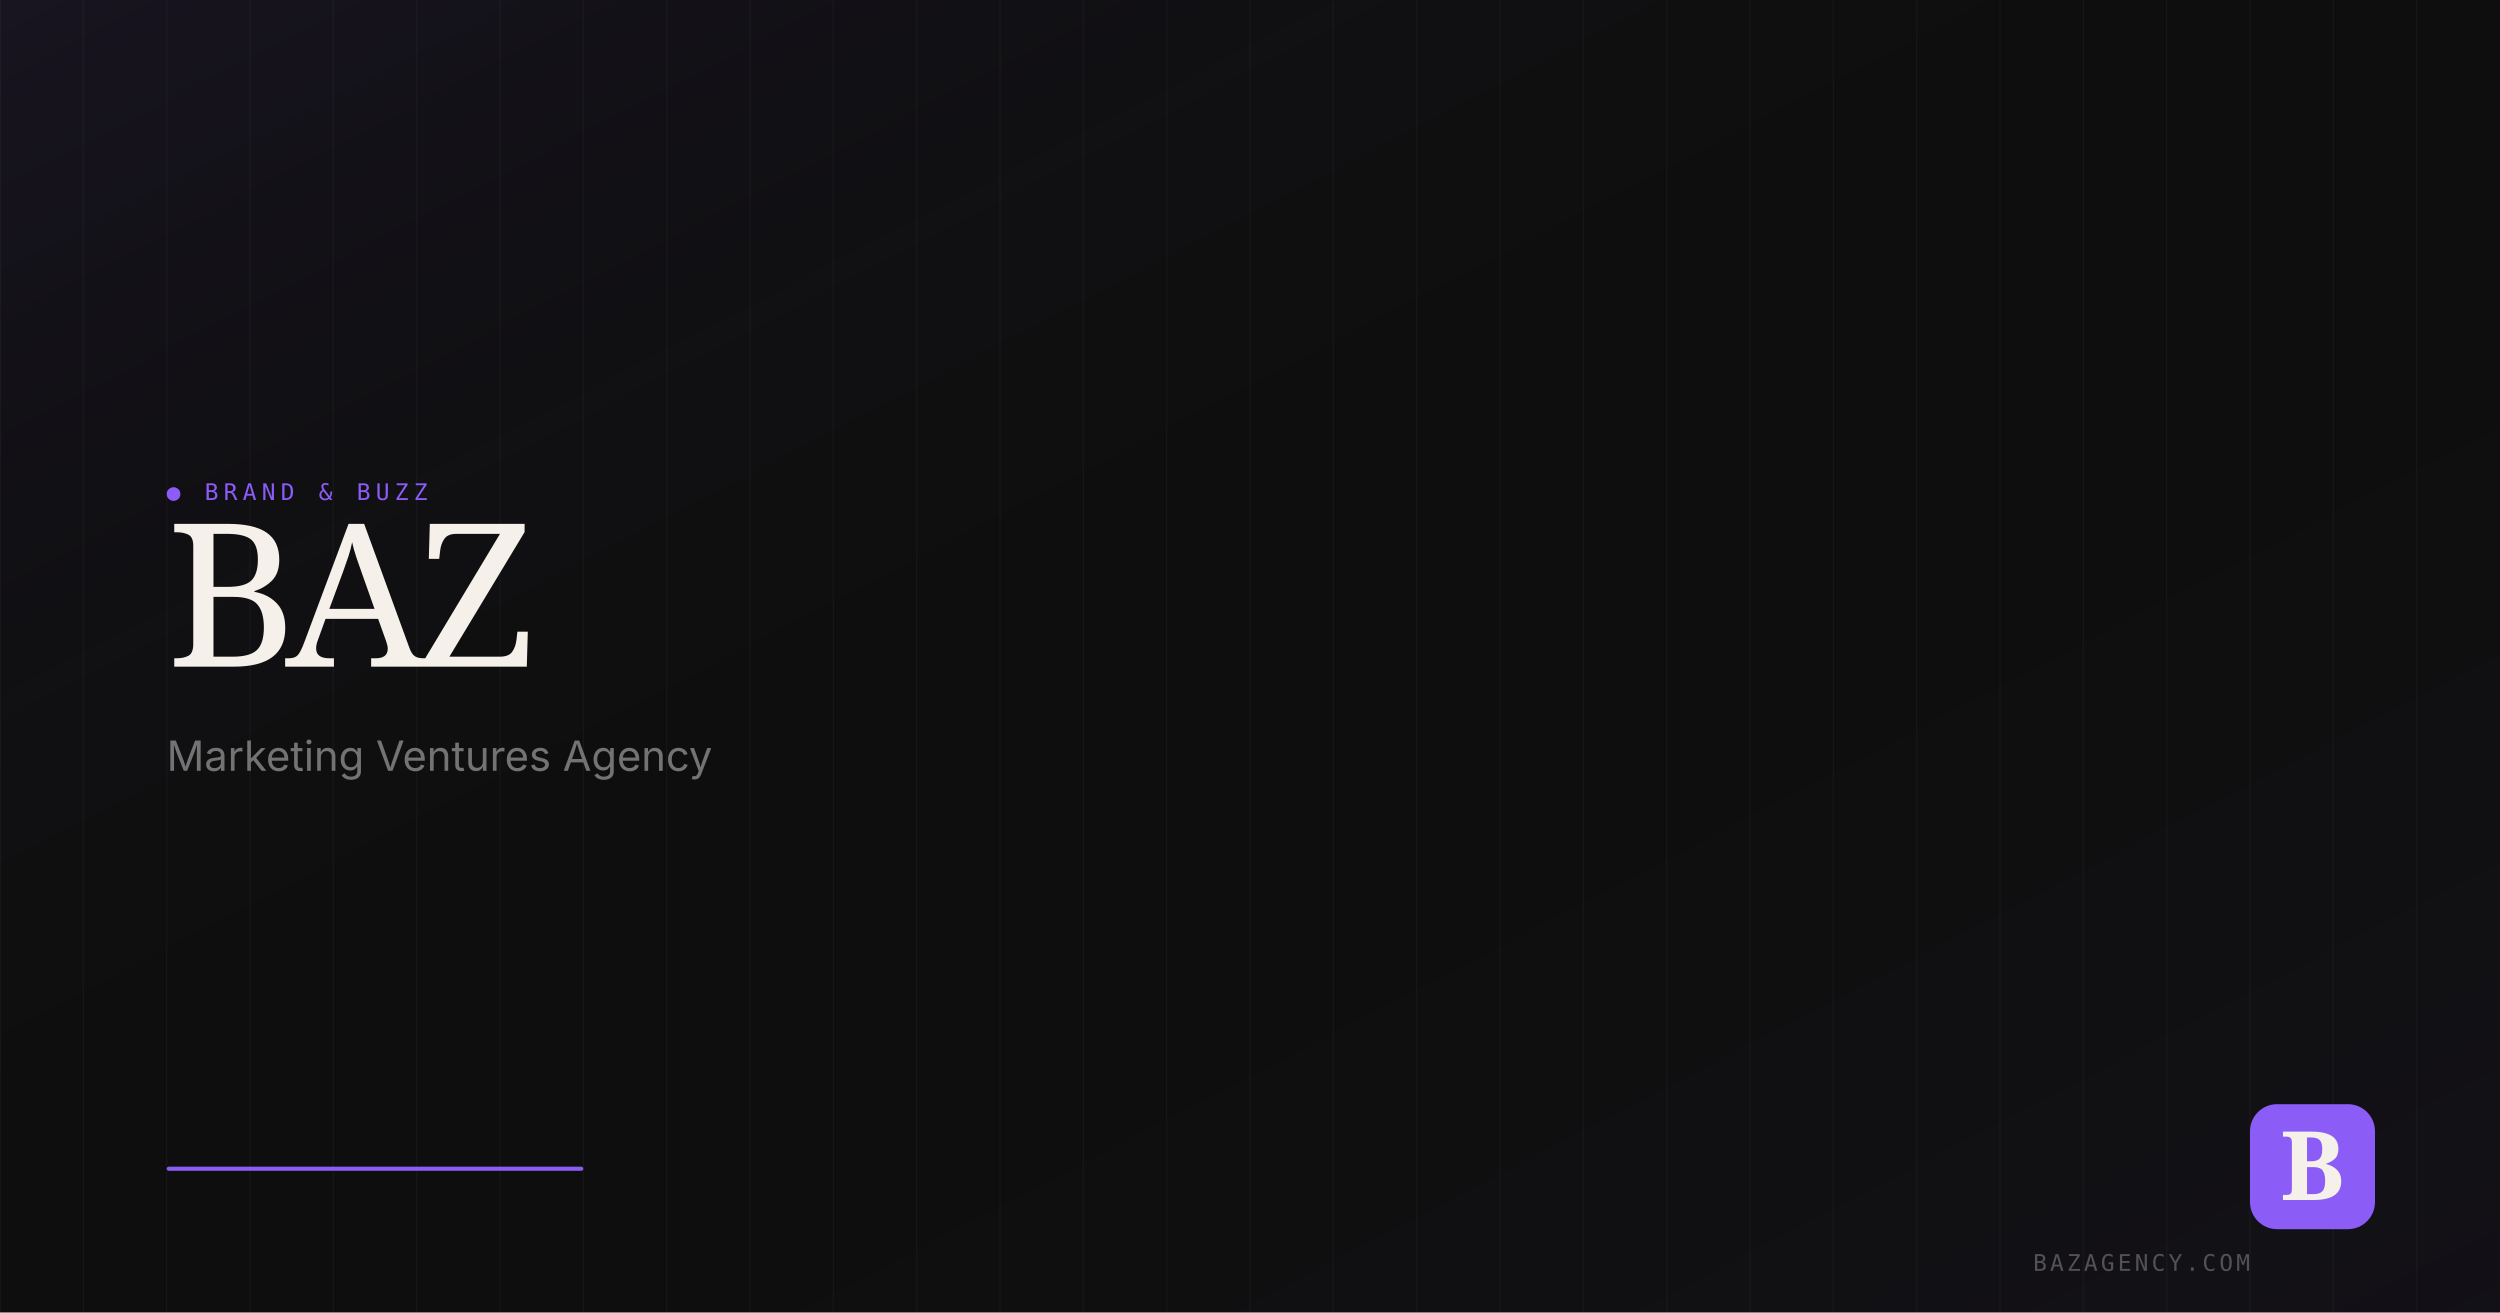
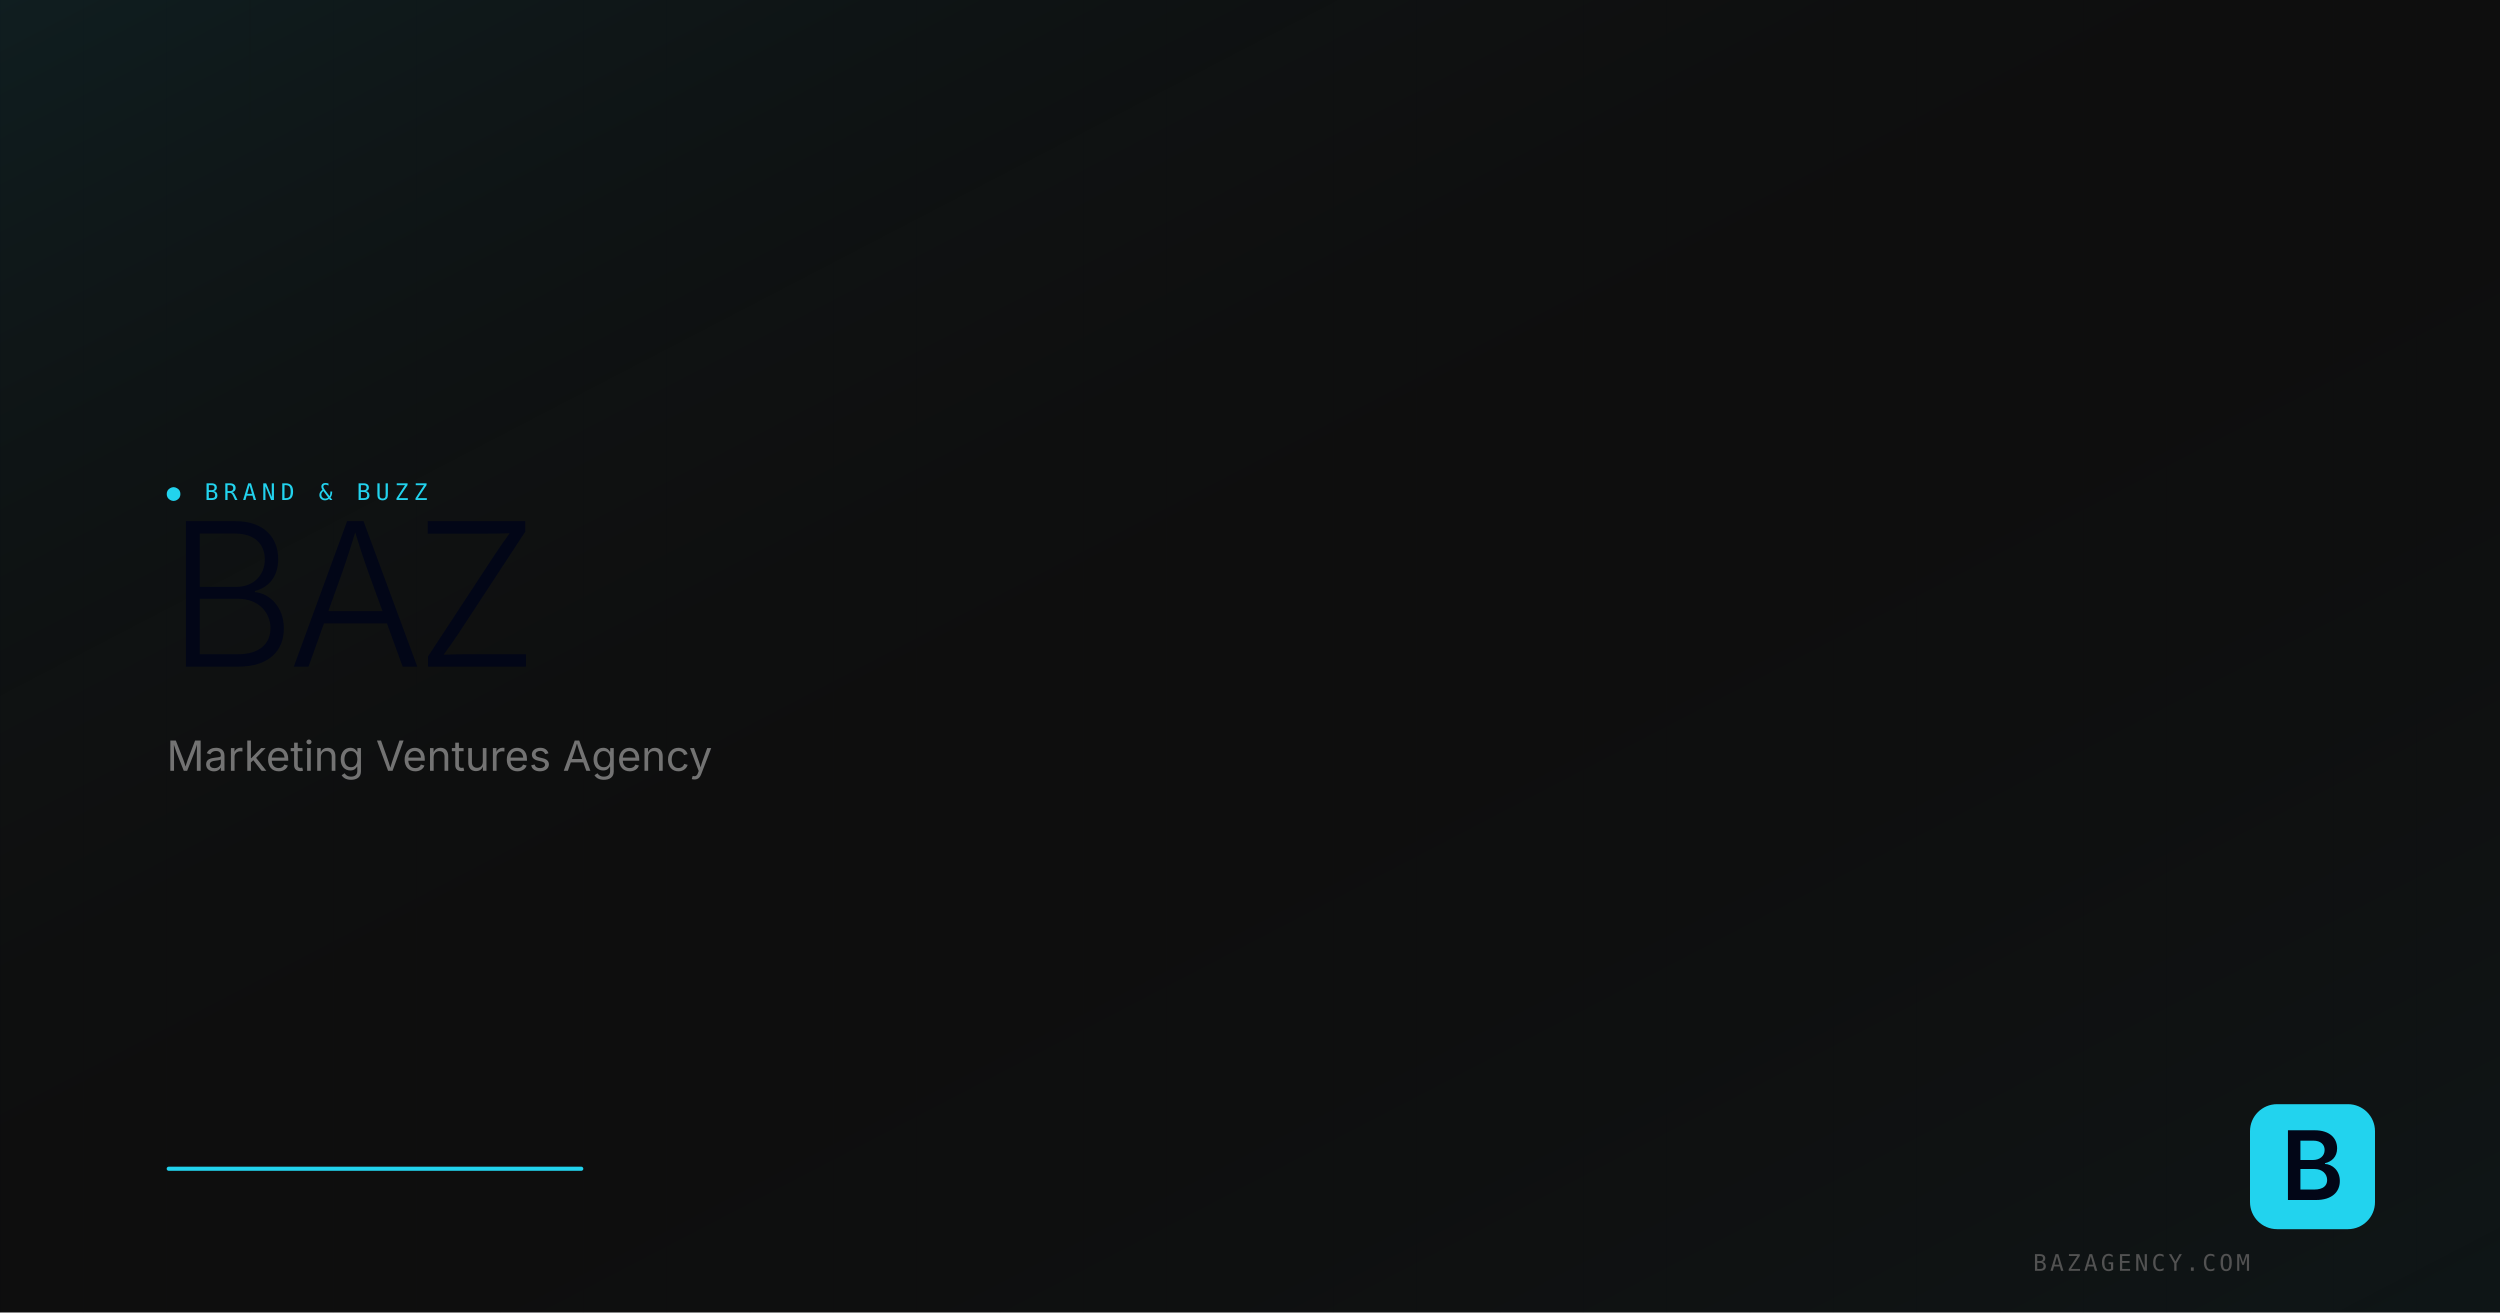
<svg xmlns="http://www.w3.org/2000/svg" viewBox="0 0 1200 630" width="1200" height="630">
  <defs>
    <linearGradient id="og-mesh" x1="0%" y1="0%" x2="100%" y2="100%">
-       <stop offset="0%" stop-color="#8b5cf6" stop-opacity="0.08" />
+       <stop offset="0%" stop-color="#22D3EE" stop-opacity="0.08" />
      <stop offset="50%" stop-color="#0e0e0e" stop-opacity="0" />
-       <stop offset="100%" stop-color="#8b5cf6" stop-opacity="0.04" />
+       <stop offset="100%" stop-color="#22D3EE" stop-opacity="0.04" />
    </linearGradient>
  </defs>
  <rect width="1200" height="630" fill="#0e0e0e" />
  <rect width="1200" height="630" fill="url(#og-mesh)" />
  <g opacity="0.04">
-     <line x1="0" y1="0" x2="0" y2="630" stroke="#f5f1ea" stroke-width="1" repeat="40" />
+     <line x1="0" y1="0" x2="0" y2="630" stroke="#020617" stroke-width="1" repeat="40" />
    <g>
-       <line x1="40" y1="0" x2="40" y2="630" stroke="#f5f1ea" stroke-width="0.5" />
-       <line x1="80" y1="0" x2="80" y2="630" stroke="#f5f1ea" stroke-width="0.5" />
-       <line x1="120" y1="0" x2="120" y2="630" stroke="#f5f1ea" stroke-width="0.5" />
-       <line x1="160" y1="0" x2="160" y2="630" stroke="#f5f1ea" stroke-width="0.5" />
-       <line x1="200" y1="0" x2="200" y2="630" stroke="#f5f1ea" stroke-width="0.5" />
-       <line x1="240" y1="0" x2="240" y2="630" stroke="#f5f1ea" stroke-width="0.5" />
-       <line x1="280" y1="0" x2="280" y2="630" stroke="#f5f1ea" stroke-width="0.5" />
-       <line x1="320" y1="0" x2="320" y2="630" stroke="#f5f1ea" stroke-width="0.5" />
-       <line x1="360" y1="0" x2="360" y2="630" stroke="#f5f1ea" stroke-width="0.5" />
-       <line x1="400" y1="0" x2="400" y2="630" stroke="#f5f1ea" stroke-width="0.5" />
-       <line x1="440" y1="0" x2="440" y2="630" stroke="#f5f1ea" stroke-width="0.5" />
-       <line x1="480" y1="0" x2="480" y2="630" stroke="#f5f1ea" stroke-width="0.5" />
-       <line x1="520" y1="0" x2="520" y2="630" stroke="#f5f1ea" stroke-width="0.5" />
-       <line x1="560" y1="0" x2="560" y2="630" stroke="#f5f1ea" stroke-width="0.5" />
-       <line x1="600" y1="0" x2="600" y2="630" stroke="#f5f1ea" stroke-width="0.5" />
-       <line x1="640" y1="0" x2="640" y2="630" stroke="#f5f1ea" stroke-width="0.5" />
-       <line x1="680" y1="0" x2="680" y2="630" stroke="#f5f1ea" stroke-width="0.5" />
-       <line x1="720" y1="0" x2="720" y2="630" stroke="#f5f1ea" stroke-width="0.5" />
-       <line x1="760" y1="0" x2="760" y2="630" stroke="#f5f1ea" stroke-width="0.5" />
-       <line x1="800" y1="0" x2="800" y2="630" stroke="#f5f1ea" stroke-width="0.5" />
-       <line x1="840" y1="0" x2="840" y2="630" stroke="#f5f1ea" stroke-width="0.5" />
-       <line x1="880" y1="0" x2="880" y2="630" stroke="#f5f1ea" stroke-width="0.5" />
-       <line x1="920" y1="0" x2="920" y2="630" stroke="#f5f1ea" stroke-width="0.5" />
-       <line x1="960" y1="0" x2="960" y2="630" stroke="#f5f1ea" stroke-width="0.5" />
-       <line x1="1000" y1="0" x2="1000" y2="630" stroke="#f5f1ea" stroke-width="0.5" />
-       <line x1="1040" y1="0" x2="1040" y2="630" stroke="#f5f1ea" stroke-width="0.5" />
-       <line x1="1080" y1="0" x2="1080" y2="630" stroke="#f5f1ea" stroke-width="0.5" />
-       <line x1="1120" y1="0" x2="1120" y2="630" stroke="#f5f1ea" stroke-width="0.5" />
-       <line x1="1160" y1="0" x2="1160" y2="630" stroke="#f5f1ea" stroke-width="0.5" />
+       <line x1="40" y1="0" x2="40" y2="630" stroke="#020617" stroke-width="0.5" />
+       <line x1="80" y1="0" x2="80" y2="630" stroke="#020617" stroke-width="0.5" />
+       <line x1="120" y1="0" x2="120" y2="630" stroke="#020617" stroke-width="0.5" />
+       <line x1="160" y1="0" x2="160" y2="630" stroke="#020617" stroke-width="0.5" />
+       <line x1="200" y1="0" x2="200" y2="630" stroke="#020617" stroke-width="0.5" />
+       <line x1="240" y1="0" x2="240" y2="630" stroke="#020617" stroke-width="0.5" />
+       <line x1="280" y1="0" x2="280" y2="630" stroke="#020617" stroke-width="0.5" />
+       <line x1="320" y1="0" x2="320" y2="630" stroke="#020617" stroke-width="0.5" />
+       <line x1="360" y1="0" x2="360" y2="630" stroke="#020617" stroke-width="0.5" />
+       <line x1="400" y1="0" x2="400" y2="630" stroke="#020617" stroke-width="0.5" />
+       <line x1="440" y1="0" x2="440" y2="630" stroke="#020617" stroke-width="0.5" />
+       <line x1="480" y1="0" x2="480" y2="630" stroke="#020617" stroke-width="0.5" />
+       <line x1="520" y1="0" x2="520" y2="630" stroke="#020617" stroke-width="0.5" />
+       <line x1="560" y1="0" x2="560" y2="630" stroke="#020617" stroke-width="0.5" />
+       <line x1="600" y1="0" x2="600" y2="630" stroke="#020617" stroke-width="0.5" />
+       <line x1="640" y1="0" x2="640" y2="630" stroke="#020617" stroke-width="0.5" />
+       <line x1="680" y1="0" x2="680" y2="630" stroke="#020617" stroke-width="0.5" />
+       <line x1="720" y1="0" x2="720" y2="630" stroke="#020617" stroke-width="0.5" />
+       <line x1="760" y1="0" x2="760" y2="630" stroke="#020617" stroke-width="0.5" />
+       <line x1="800" y1="0" x2="800" y2="630" stroke="#020617" stroke-width="0.5" />
+       <line x1="840" y1="0" x2="840" y2="630" stroke="#020617" stroke-width="0.5" />
+       <line x1="880" y1="0" x2="880" y2="630" stroke="#020617" stroke-width="0.5" />
+       <line x1="920" y1="0" x2="920" y2="630" stroke="#020617" stroke-width="0.5" />
+       <line x1="960" y1="0" x2="960" y2="630" stroke="#020617" stroke-width="0.5" />
+       <line x1="1000" y1="0" x2="1000" y2="630" stroke="#020617" stroke-width="0.5" />
+       <line x1="1040" y1="0" x2="1040" y2="630" stroke="#020617" stroke-width="0.5" />
+       <line x1="1080" y1="0" x2="1080" y2="630" stroke="#020617" stroke-width="0.5" />
+       <line x1="1120" y1="0" x2="1120" y2="630" stroke="#020617" stroke-width="0.5" />
+       <line x1="1160" y1="0" x2="1160" y2="630" stroke="#020617" stroke-width="0.5" />
    </g>
  </g>
-   <rect x="80" y="560" width="200" height="2" fill="#8b5cf6" rx="1" />
-   <text x="80" y="320" font-family="Fraunces, Georgia, serif" font-size="96" font-weight="300" fill="#f5f1ea" letter-spacing="-4">BAZ</text>
+   <rect x="80" y="560" width="200" height="2" fill="#22D3EE" rx="1" />
+   <text x="80" y="320" font-family="Inter, Georgia, serif" font-size="96" font-weight="300" fill="#020617" letter-spacing="-4">BAZ</text>
  <text x="80" y="370" font-family="Inter, system-ui, sans-serif" font-size="20" font-weight="400" fill="#737373" letter-spacing="0">Marketing Ventures Agency</text>
-   <text x="80" y="240" font-family="JetBrains Mono, monospace" font-size="11" font-weight="400" fill="#8b5cf6" letter-spacing="2.5" text-transform="uppercase">● BRAND &amp; BUZZ</text>
+   <text x="80" y="240" font-family="JetBrains Mono, monospace" font-size="11" font-weight="400" fill="#22D3EE" letter-spacing="2.5" text-transform="uppercase">● BRAND &amp; BUZZ</text>
  <g transform="translate(1080, 530)">
-     <rect x="0" y="0" width="60" height="60" rx="13" fill="#8b5cf6" />
-     <text x="30" y="46" font-family="Fraunces, Georgia, serif" font-size="46" font-weight="600" fill="#f5f1ea" text-anchor="middle" letter-spacing="-1.5">B</text>
+     <rect x="0" y="0" width="60" height="60" rx="13" fill="#22D3EE" />
+     <text x="30" y="46" font-family="Inter, Georgia, serif" font-size="46" font-weight="600" fill="#020617" text-anchor="middle" letter-spacing="-1.5">B</text>
  </g>
  <text x="1080" y="610" font-family="JetBrains Mono, monospace" font-size="11" font-weight="400" fill="#525252" letter-spacing="1.5" text-anchor="end">BAZAGENCY.COM</text>
</svg>
